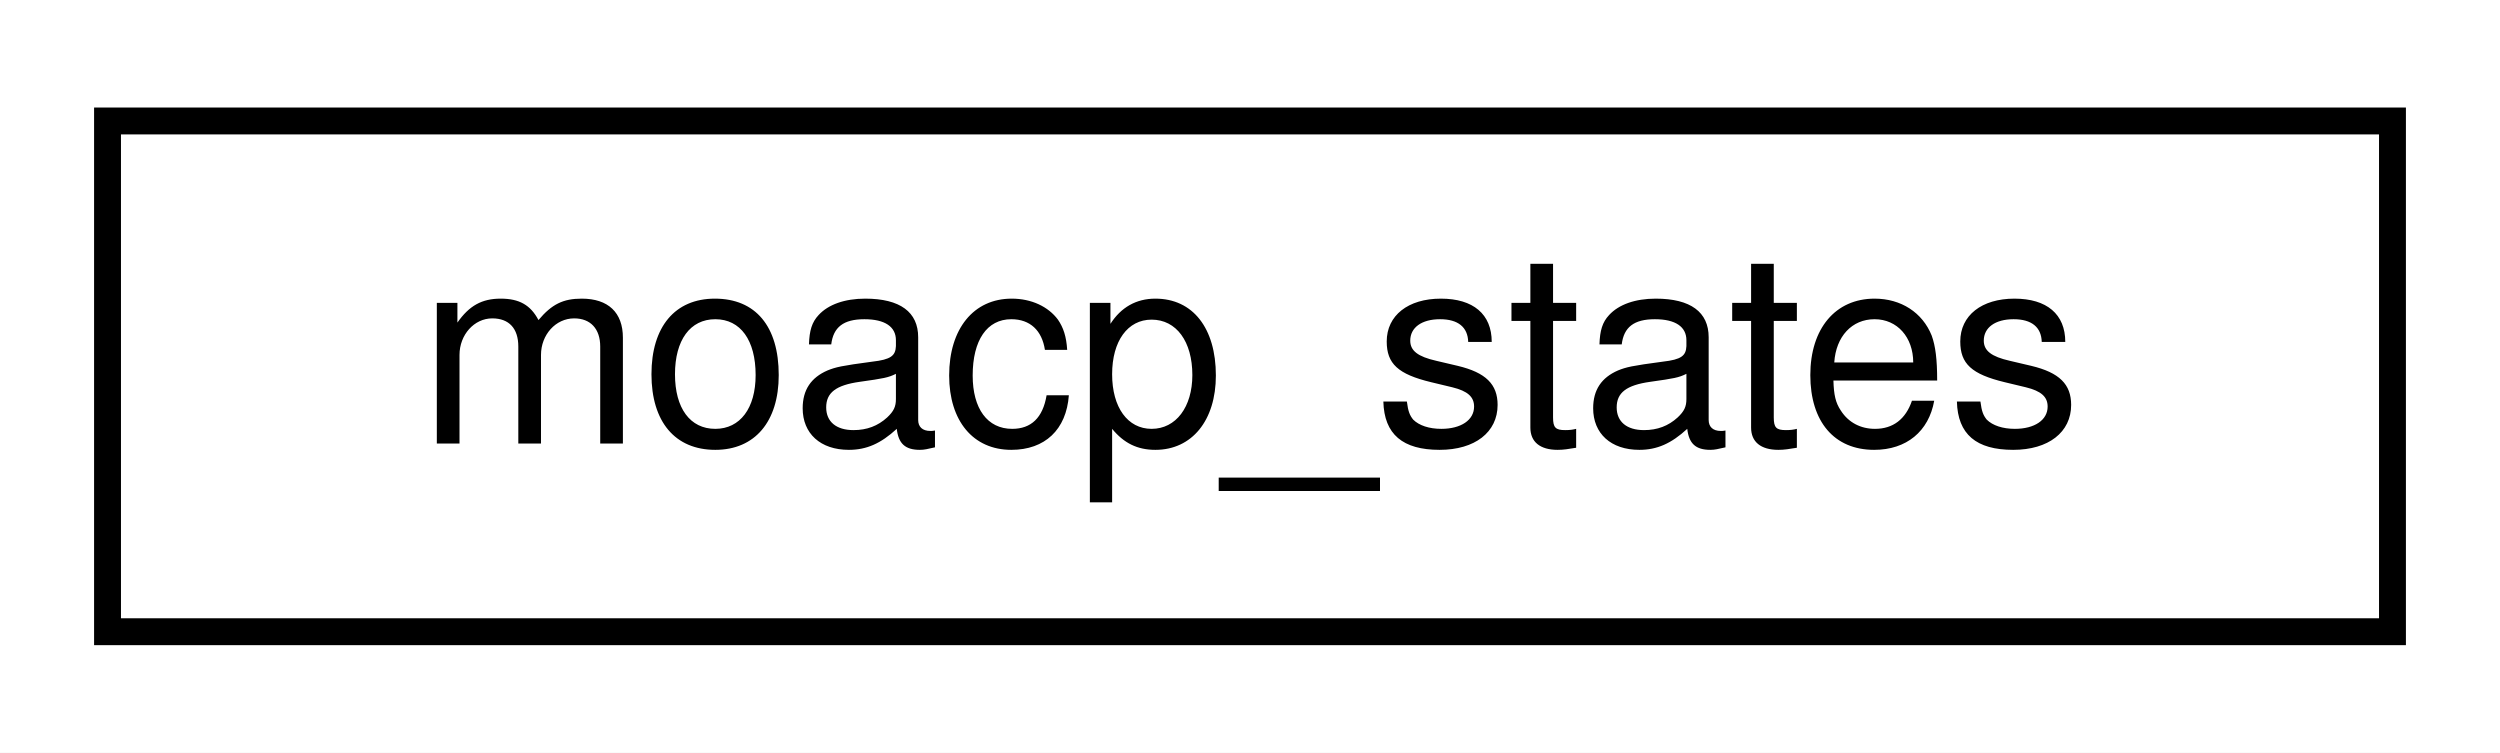
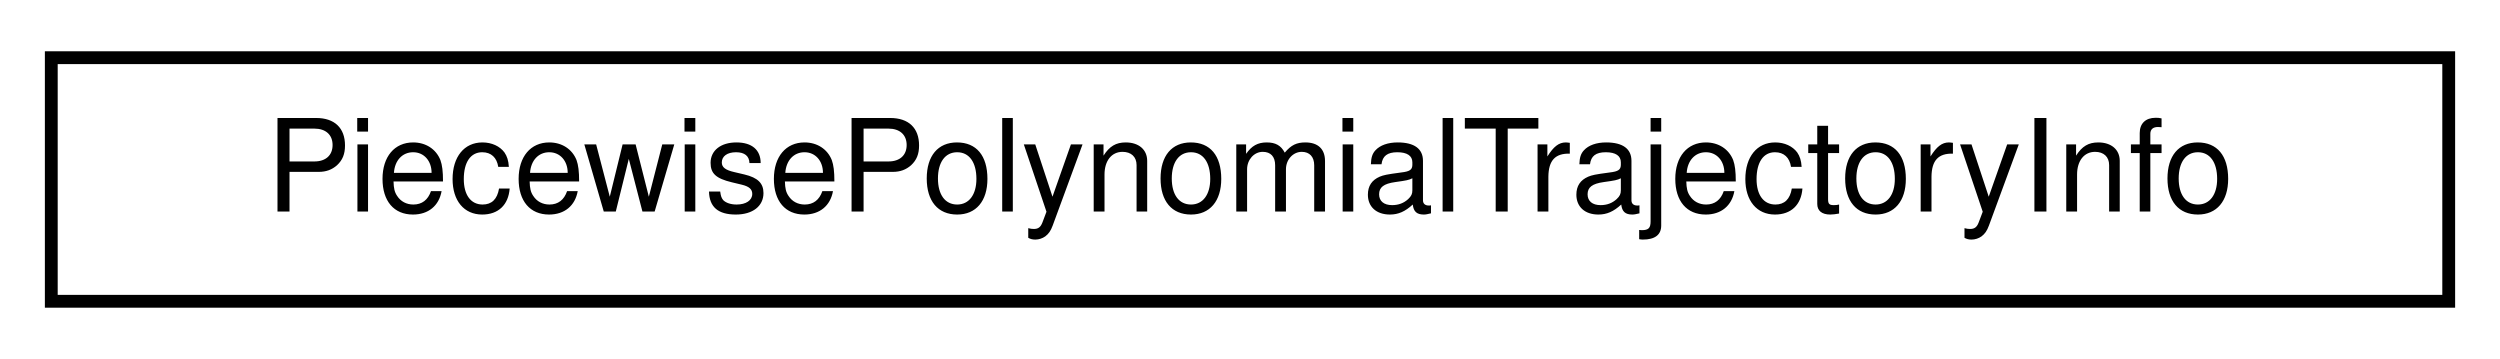
- <svg xmlns="http://www.w3.org/2000/svg" xmlns:xlink="http://www.w3.org/1999/xlink" width="93pt" height="28pt" viewBox="0.00 0.00 93.00 28.00">
+ <svg xmlns="http://www.w3.org/2000/svg" xmlns:xlink="http://www.w3.org/1999/xlink" width="195pt" height="28pt" viewBox="0.00 0.00 195.00 28.00">
  <g id="graph0" class="graph" transform="scale(1 1) rotate(0) translate(4 24)">
-     <polygon fill="white" stroke="transparent" points="-4,4 -4,-24 89,-24 89,4 -4,4" />
+     <polygon fill="white" stroke="transparent" points="-4,4 -4,-24 191,-24 191,4 -4,4" />
    <g id="node1" class="node">
      <g id="a_node1">
-         <a xlink:href="structmoacp__states.html" target="_top" xlink:title="Struct for mocap states that come over the udp.">
-           <polygon fill="white" stroke="black" points="0,-0.5 0,-19.5 85,-19.5 85,-0.5 0,-0.5" />
-           <text text-anchor="middle" x="42.5" y="-7.5" font-family="Helvetica,sans-Serif" font-size="10.00">moacp_states</text>
+         <a xlink:href="structPiecewisePolynomialTrajectoryInfo.html" target="_top" xlink:title="Struct containing the trajectory info coming from the .json file.">
+           <polygon fill="white" stroke="black" points="0,-0.5 0,-19.5 187,-19.5 187,-0.5 0,-0.5" />
+           <text text-anchor="middle" x="93.5" y="-7.5" font-family="Helvetica,sans-Serif" font-size="10.00">PiecewisePolynomialTrajectoryInfo</text>
        </a>
      </g>
    </g>
  </g>
</svg>
